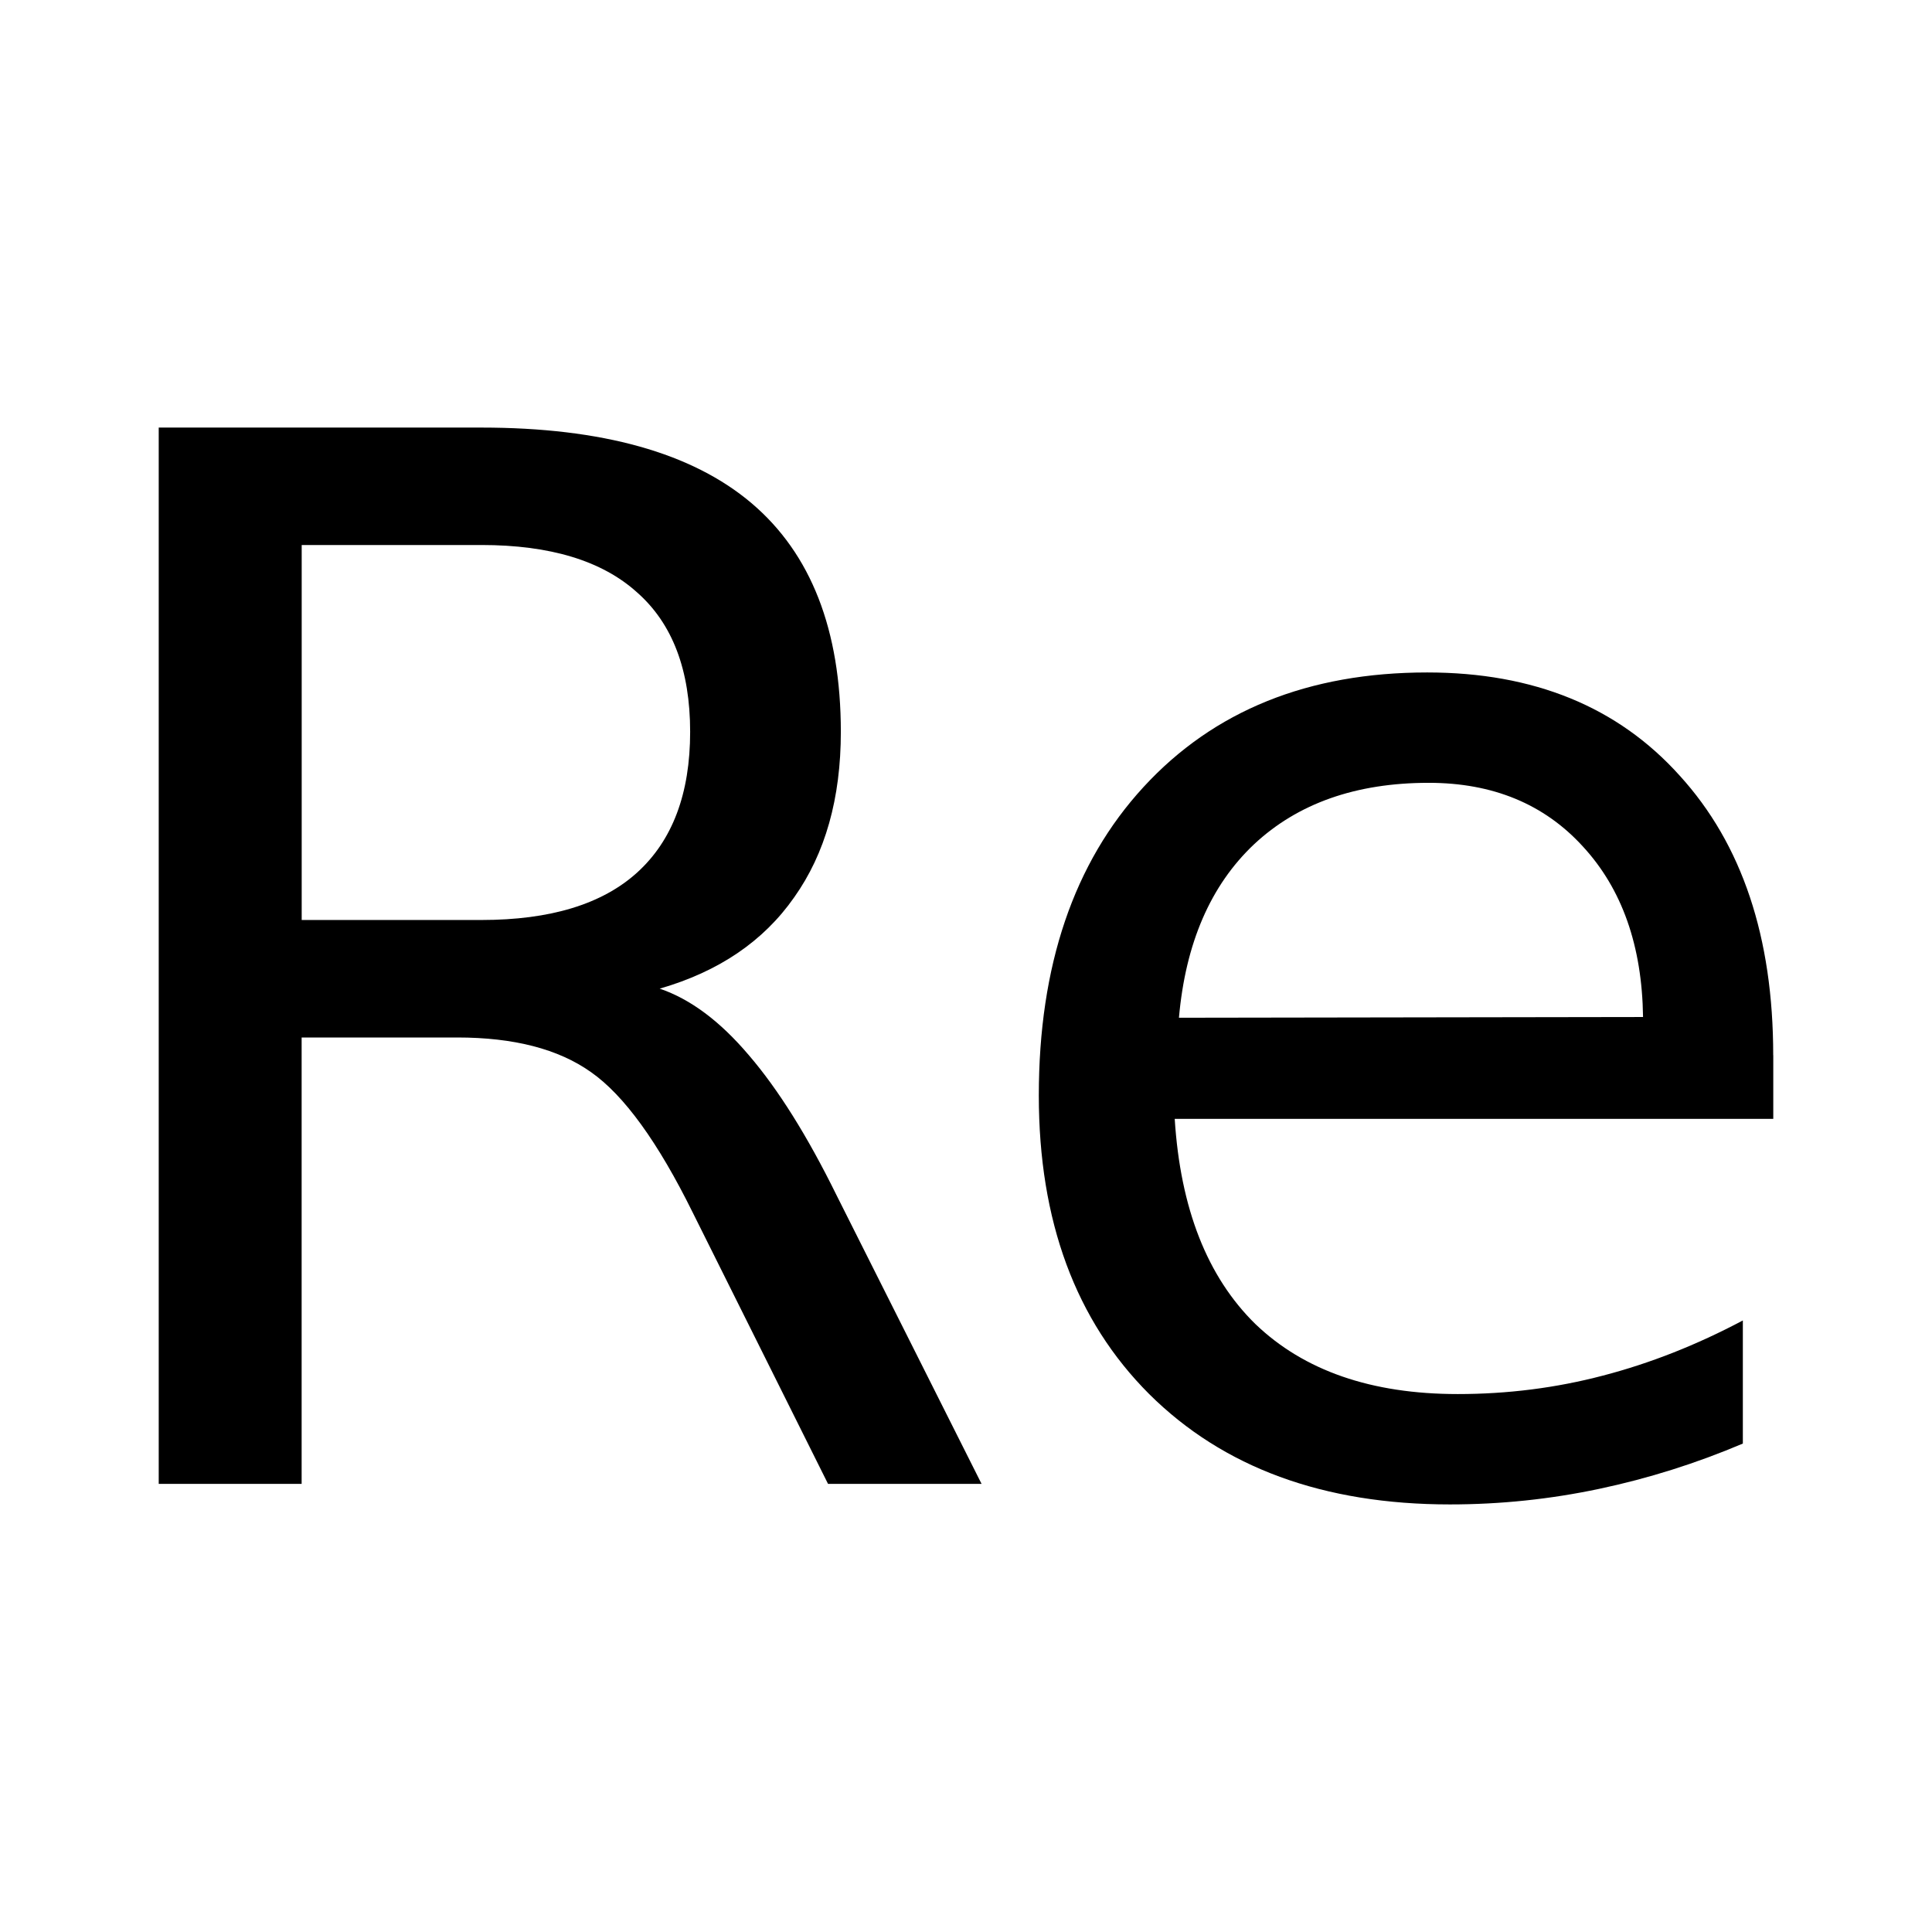
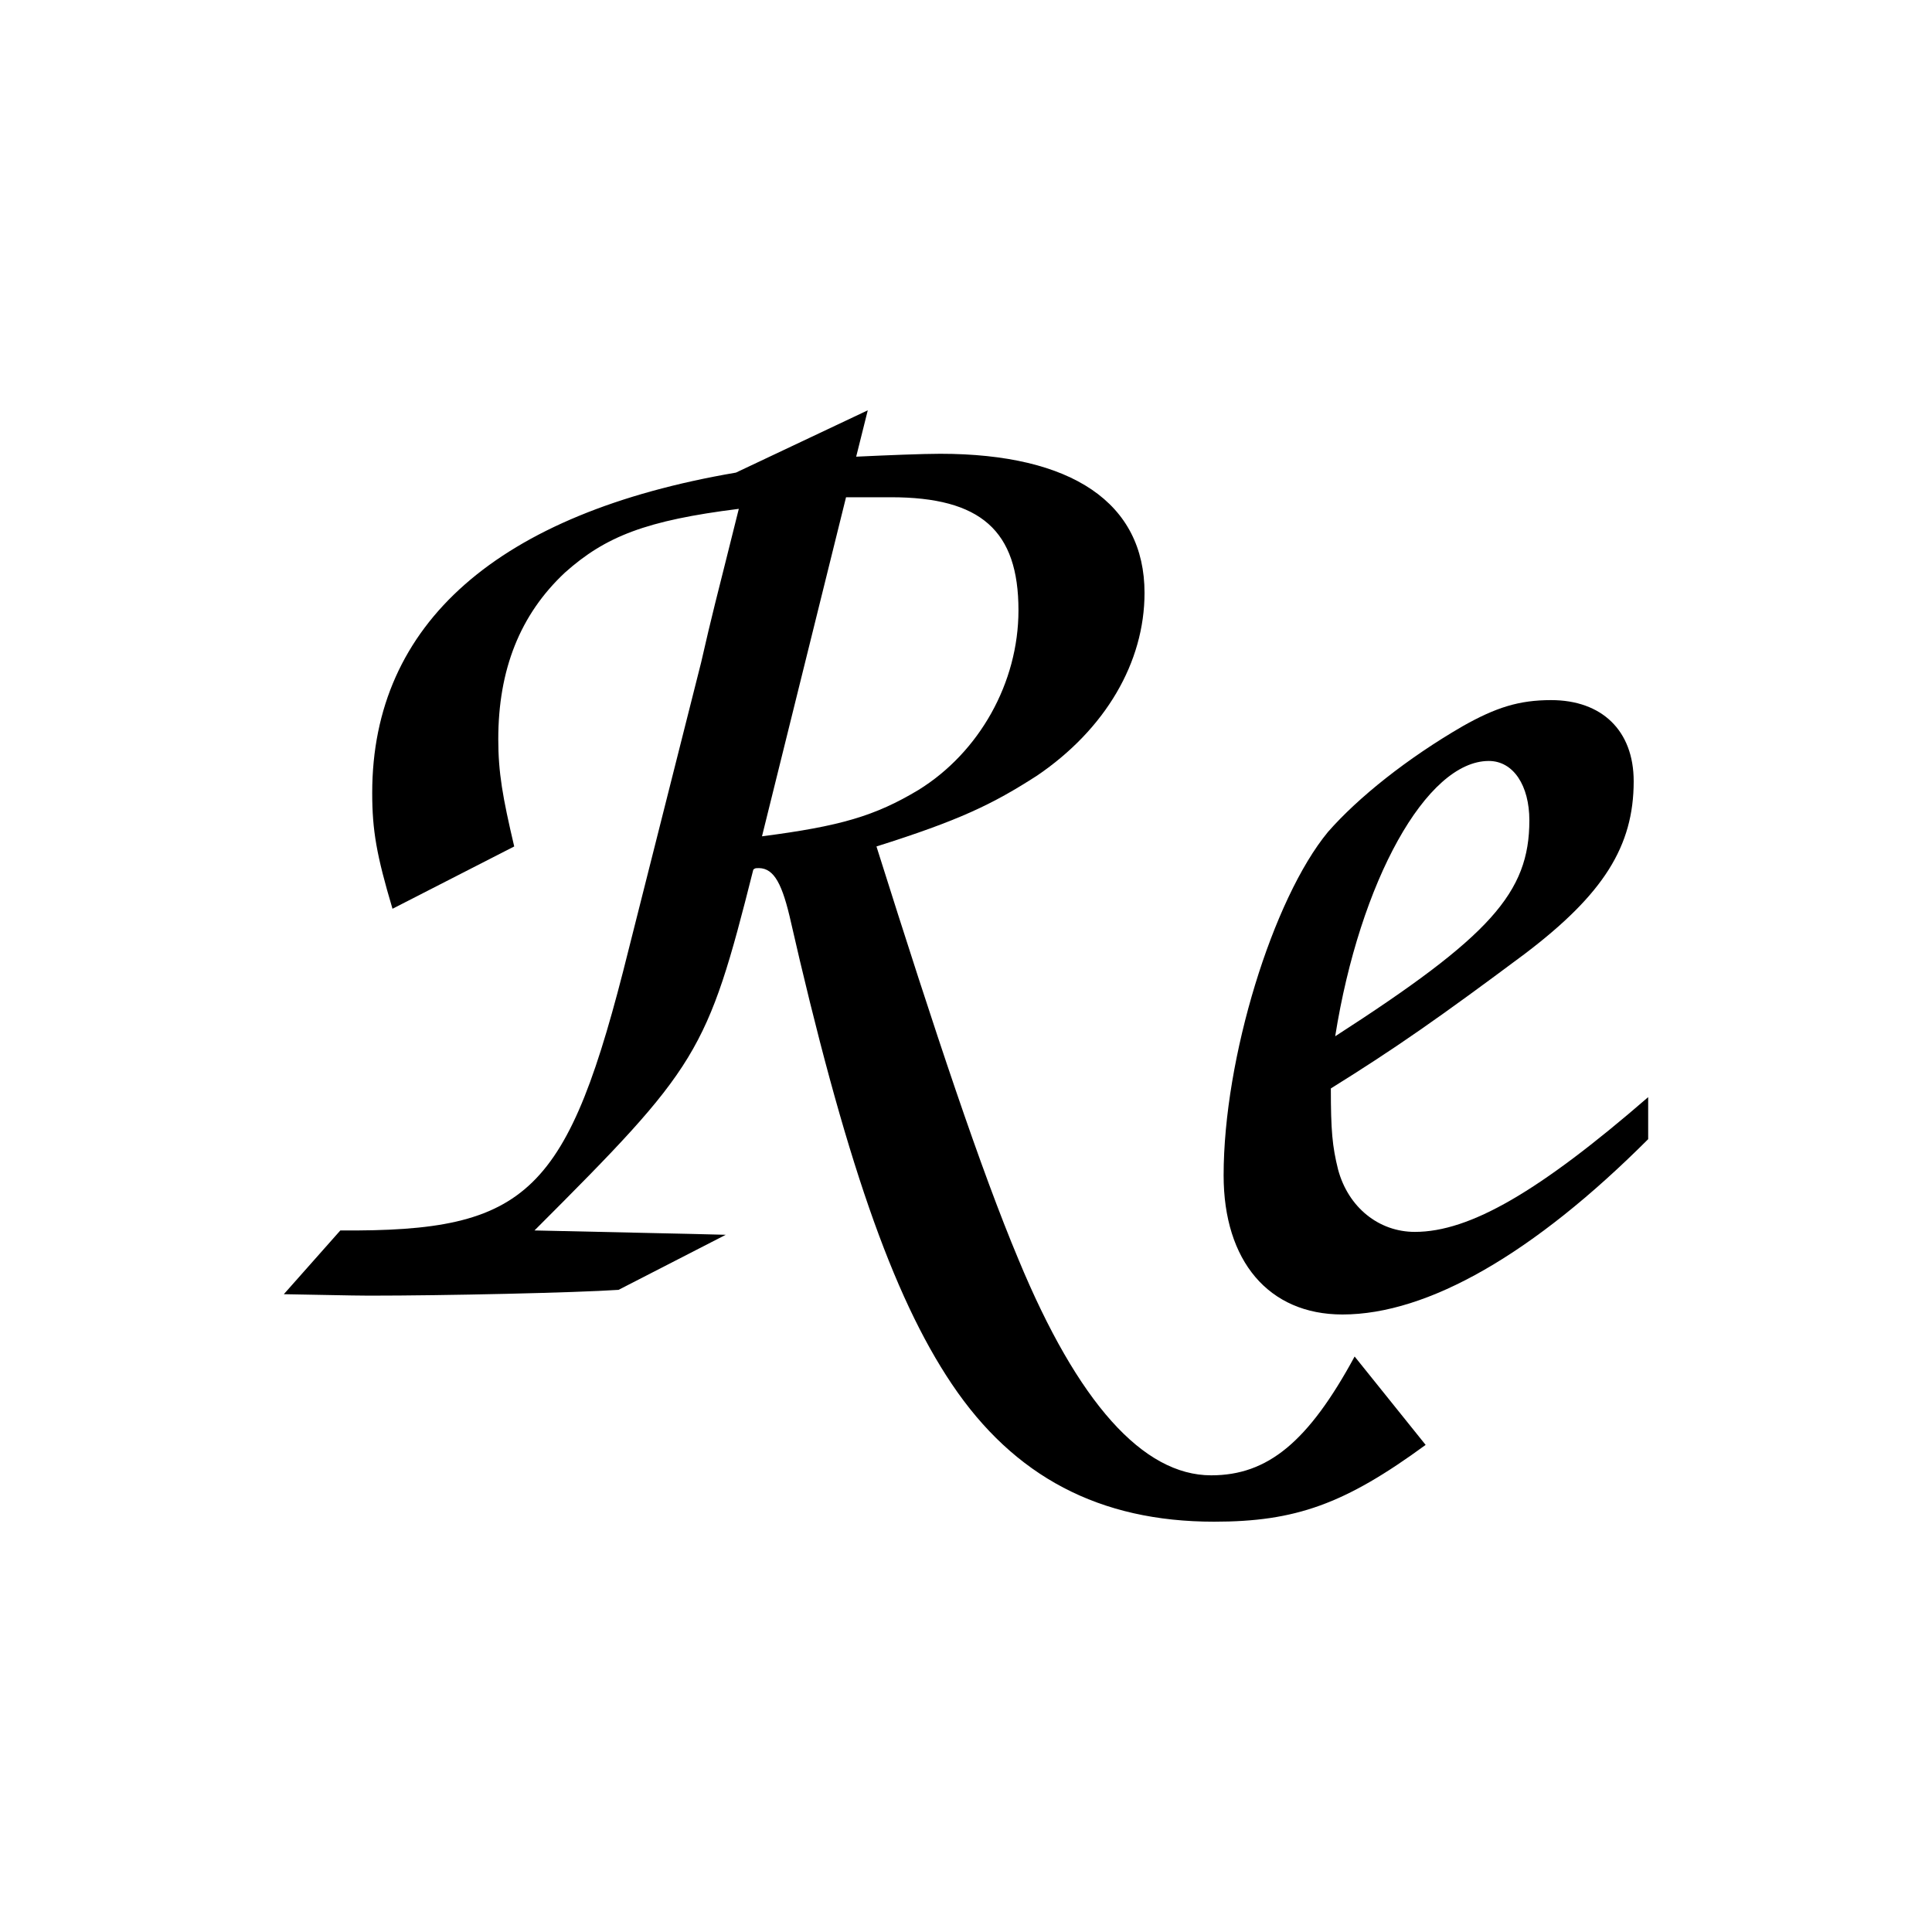
<svg xmlns="http://www.w3.org/2000/svg" version="1.1" viewBox="0 0 32 32" xml:space="preserve">
-   <g>
-     <path d="m10.926 16.375c0.508 0.172 1 0.539 1.477 1.102 0.484 0.563 0.969 1.336 1.453 2.32l2.402 4.781h-2.543l-2.238-4.488c-0.578-1.172-1.141-1.949-1.688-2.332-0.539-0.383-1.277-0.574-2.215-0.574h-2.578v7.394h-2.367v-17.496h5.344c2 1.75e-5 3.492 0.418 4.477 1.254 0.984 0.836 1.476 2.098 1.477 3.785-1.3e-5 1.102-0.258 2.016-0.773 2.742-0.508 0.727-1.25 1.23-2.227 1.512m-5.93-7.348v6.211h2.977c1.141 1e-5 2-0.262 2.578-0.785 0.586-0.531 0.879-1.309 0.879-2.332-1.2e-5 -1.023-0.293-1.793-0.879-2.309-0.578-0.523-1.438-0.785-2.578-0.785h-2.977" />
-     <path d="m29.371 17.477v1.055h-9.914c0.094 1.484 0.539 2.617 1.336 3.398 0.805 0.773 1.922 1.16 3.352 1.16 0.828 1e-6 1.629-0.102 2.402-0.305 0.781-0.203 1.555-0.508 2.32-0.914v2.039c-0.773 0.328-1.566 0.578-2.379 0.75-0.813 0.172-1.637 0.258-2.473 0.258-2.094-1e-6 -3.754-0.609-4.981-1.828-1.219-1.219-1.828-2.867-1.828-4.945-1e-6 -2.148 0.578-3.852 1.734-5.109 1.164-1.266 2.731-1.898 4.699-1.898 1.766 1.3e-5 3.16 0.57 4.184 1.711 1.031 1.133 1.547 2.676 1.547 4.629m-2.156-0.633c-0.016-1.18-0.348-2.121-0.996-2.824-0.641-0.703-1.492-1.055-2.555-1.055-1.203 1.1e-5 -2.168 0.34-2.894 1.02-0.719 0.68-1.133 1.637-1.242 2.871l7.688-0.012" />
-   </g>
-   <text x="0.491" y="48.298" fill="#f7941e" font-family="Accanthis ADF Std" font-size="40px" letter-spacing="0px" word-spacing="0px" style="line-height:125%" xml:space="preserve">
+   <text x="0.491" y="48.298" fill="#f7941e" font-family="Accanthis ADF Std" font-size="40px" letter-spacing="0px" word-spacing="0px" line-height="125%" xml:space="preserve">
    <tspan x="0.491" y="48.298" fill="#f7941e" font-family="Sans" font-size="24px" />
  </text>
+   <g font-family="Sans" font-size="40px" line-height="125%">
+     <path d="m4.701 21.436c1.272 0.024 1.272 0.024 1.416 0.024 1.248 0 3.408-0.048 4.128-0.096l1.776-0.912c-0.888-0.024-1.104-0.024-3.168-0.072 2.712-2.712 2.856-2.928 3.624-5.976 0.024-0.024 0.048-0.024 0.048-0.024 0.264-0.024 0.408 0.192 0.552 0.792 0.912 4.008 1.704 6.288 2.688 7.752 1.032 1.536 2.448 2.28 4.344 2.28 1.344 0 2.16-0.288 3.504-1.272l-1.176-1.464c-0.768 1.416-1.44 1.968-2.376 1.968-1.128 0-2.208-1.2-3.192-3.576-0.624-1.488-1.368-3.72-2.352-6.84 1.368-0.432 1.92-0.696 2.664-1.176 1.128-0.768 1.776-1.872 1.776-3.024 0-1.488-1.2-2.304-3.384-2.304-0.288 0-0.888 0.024-1.392 0.048l0.192-0.768-2.184 1.032c-3.936 0.672-6.024 2.496-6.024 5.304 0 0.624 0.072 1.032 0.336 1.92l2.016-1.032c-0.192-0.816-0.264-1.224-0.264-1.776 0-1.152 0.36-2.064 1.104-2.76 0.672-0.6 1.344-0.864 2.88-1.056l-0.216 0.864c-0.096 0.384-0.24 0.936-0.408 1.68l-1.2 4.752c-1.008 4.056-1.656 4.68-4.776 4.656l-0.936 1.056m9.312-13.2h0.744c1.488 0 2.112 0.552 2.112 1.872 0 1.2-0.648 2.352-1.656 2.976-0.72 0.432-1.296 0.6-2.592 0.768l1.392-5.616" />
+     <path d="m27.299 18.172c-1.8 1.56-2.952 2.232-3.864 2.232-0.6 0-1.104-0.408-1.272-1.032-0.096-0.384-0.12-0.648-0.12-1.344 1.08-0.672 1.8-1.176 3.216-2.232 1.296-0.984 1.8-1.776 1.8-2.856 0-0.84-0.528-1.344-1.368-1.344-0.528 0-0.912 0.12-1.464 0.432-0.912 0.528-1.728 1.176-2.232 1.752-0.912 1.104-1.728 3.744-1.728 5.688 0 1.416 0.744 2.304 1.968 2.304 1.416 0 3.168-1.008 5.064-2.904v-0.696m-5.184-1.008c0.408-2.568 1.512-4.56 2.544-4.56 0.408 0 0.672 0.408 0.672 0.984 0 1.2-0.648 1.92-3.216 3.576" />
+   </g>
</svg>
